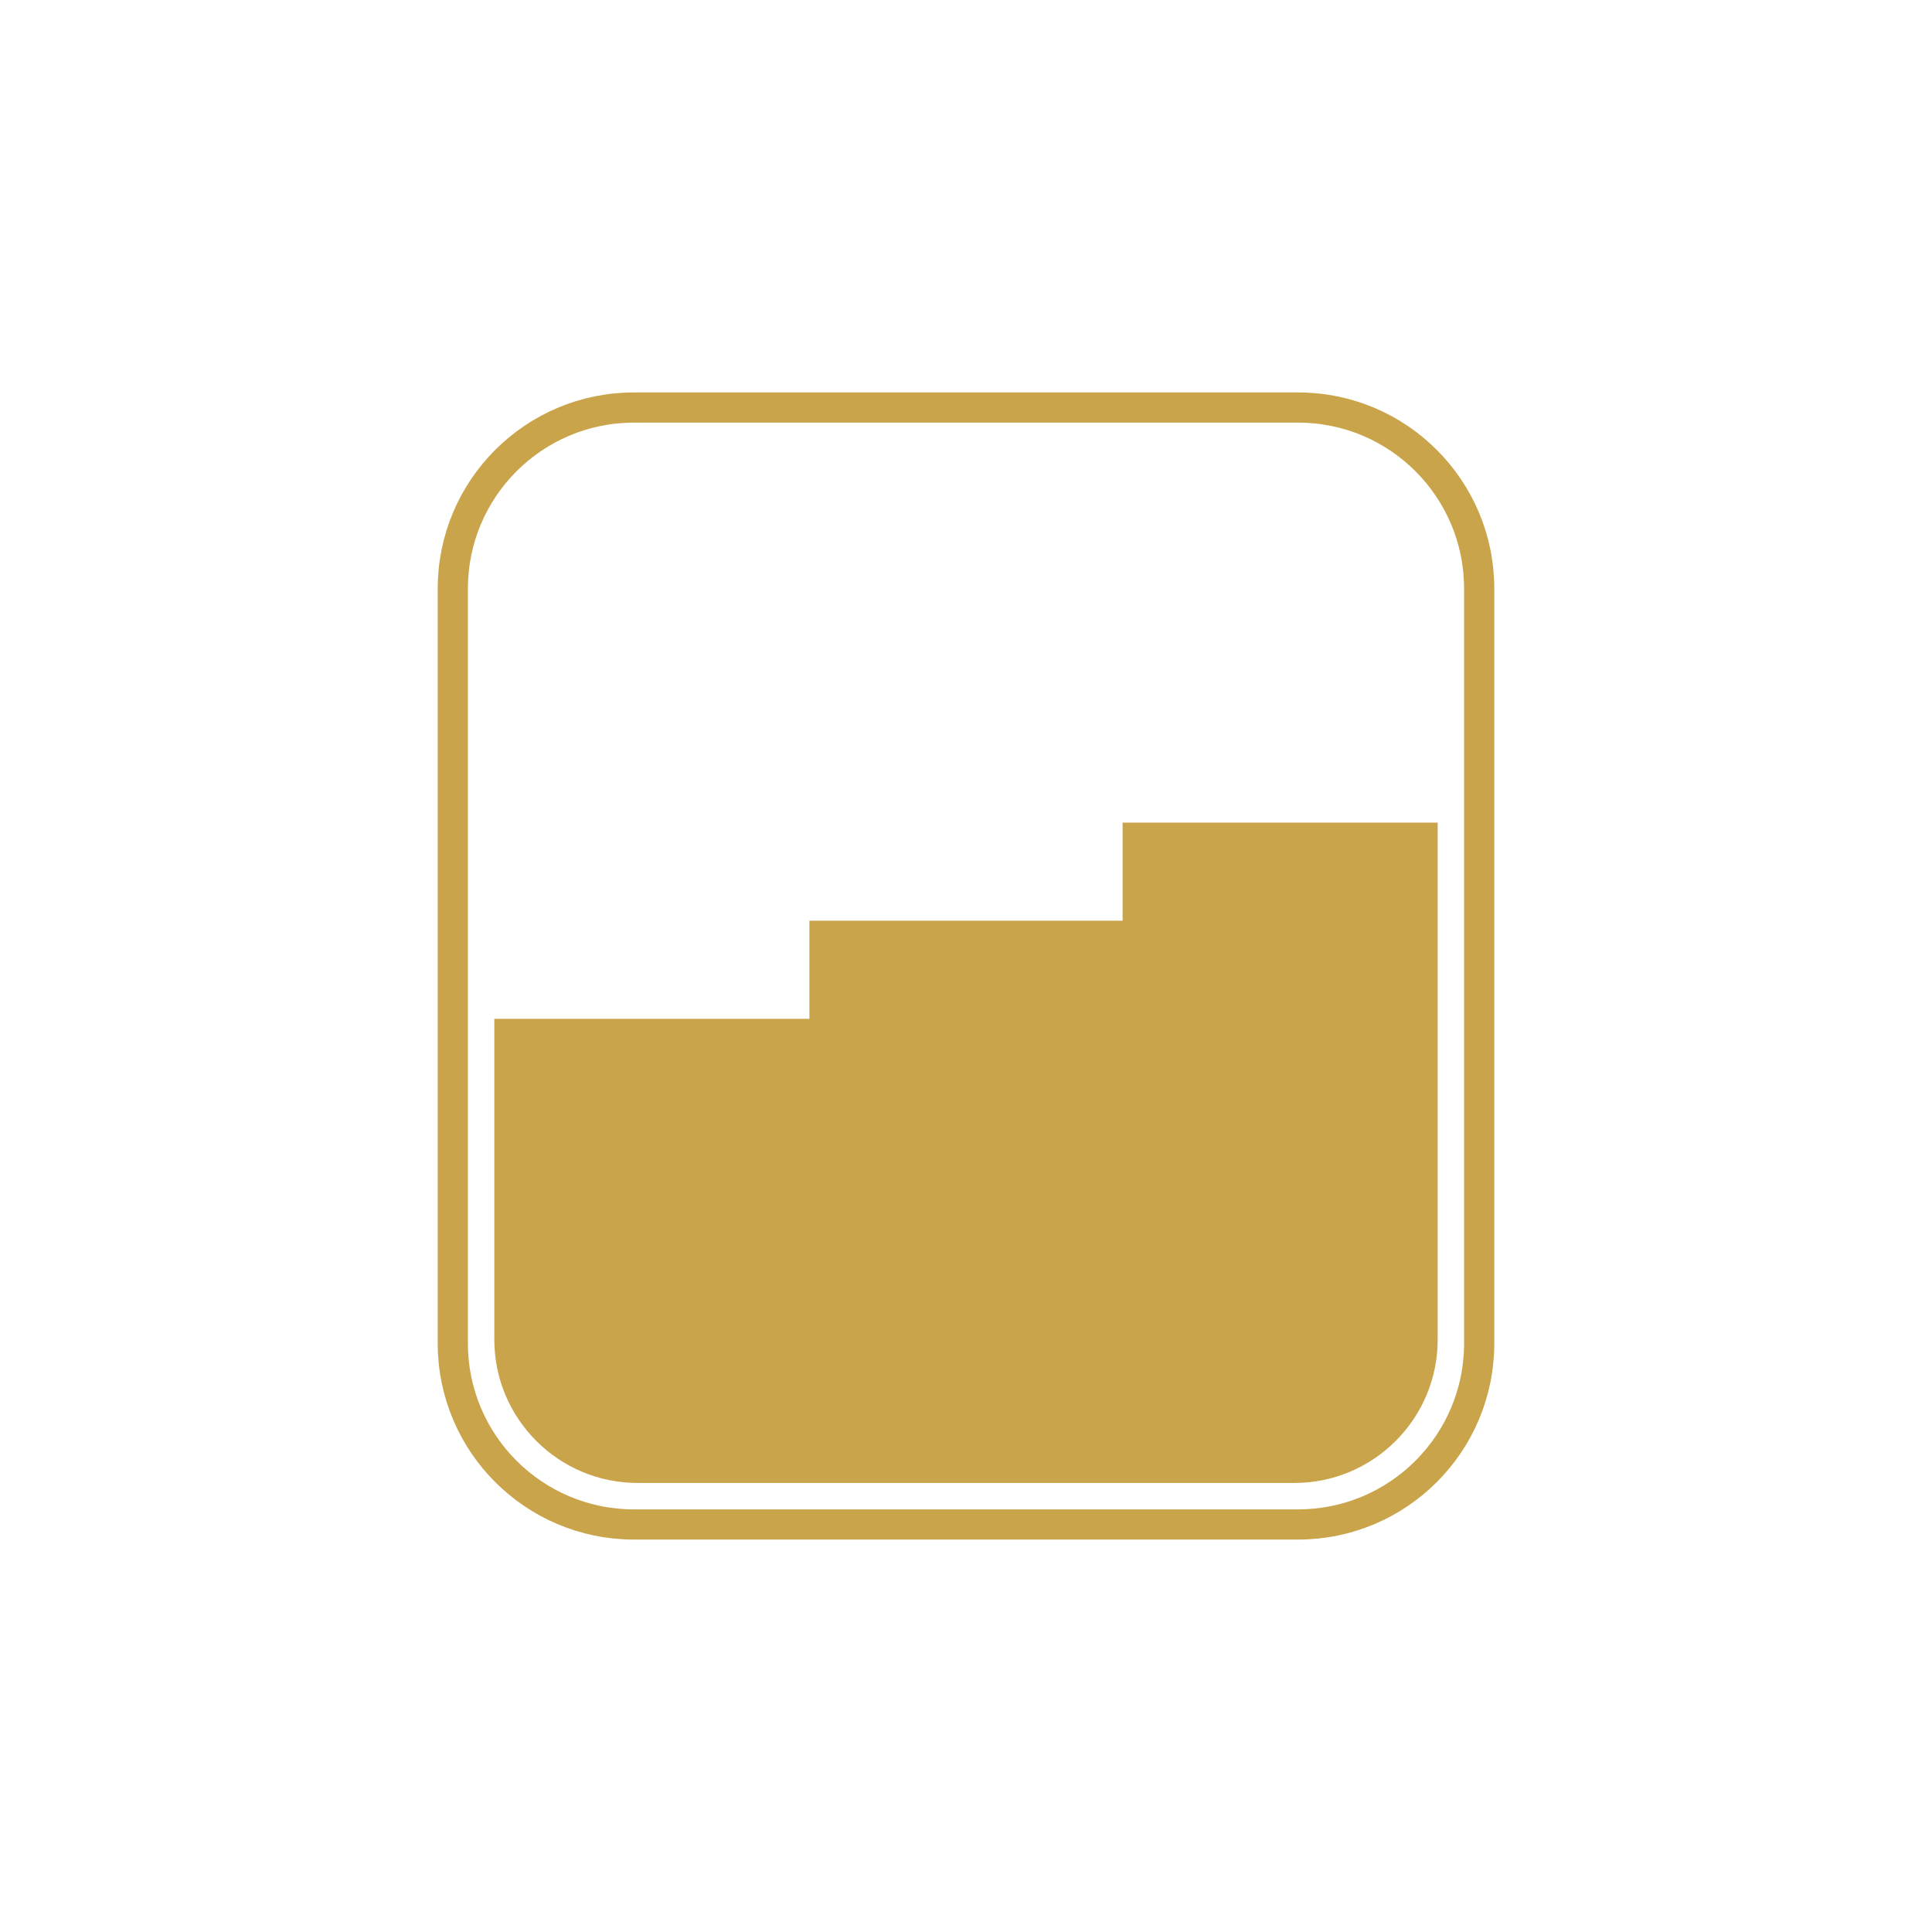
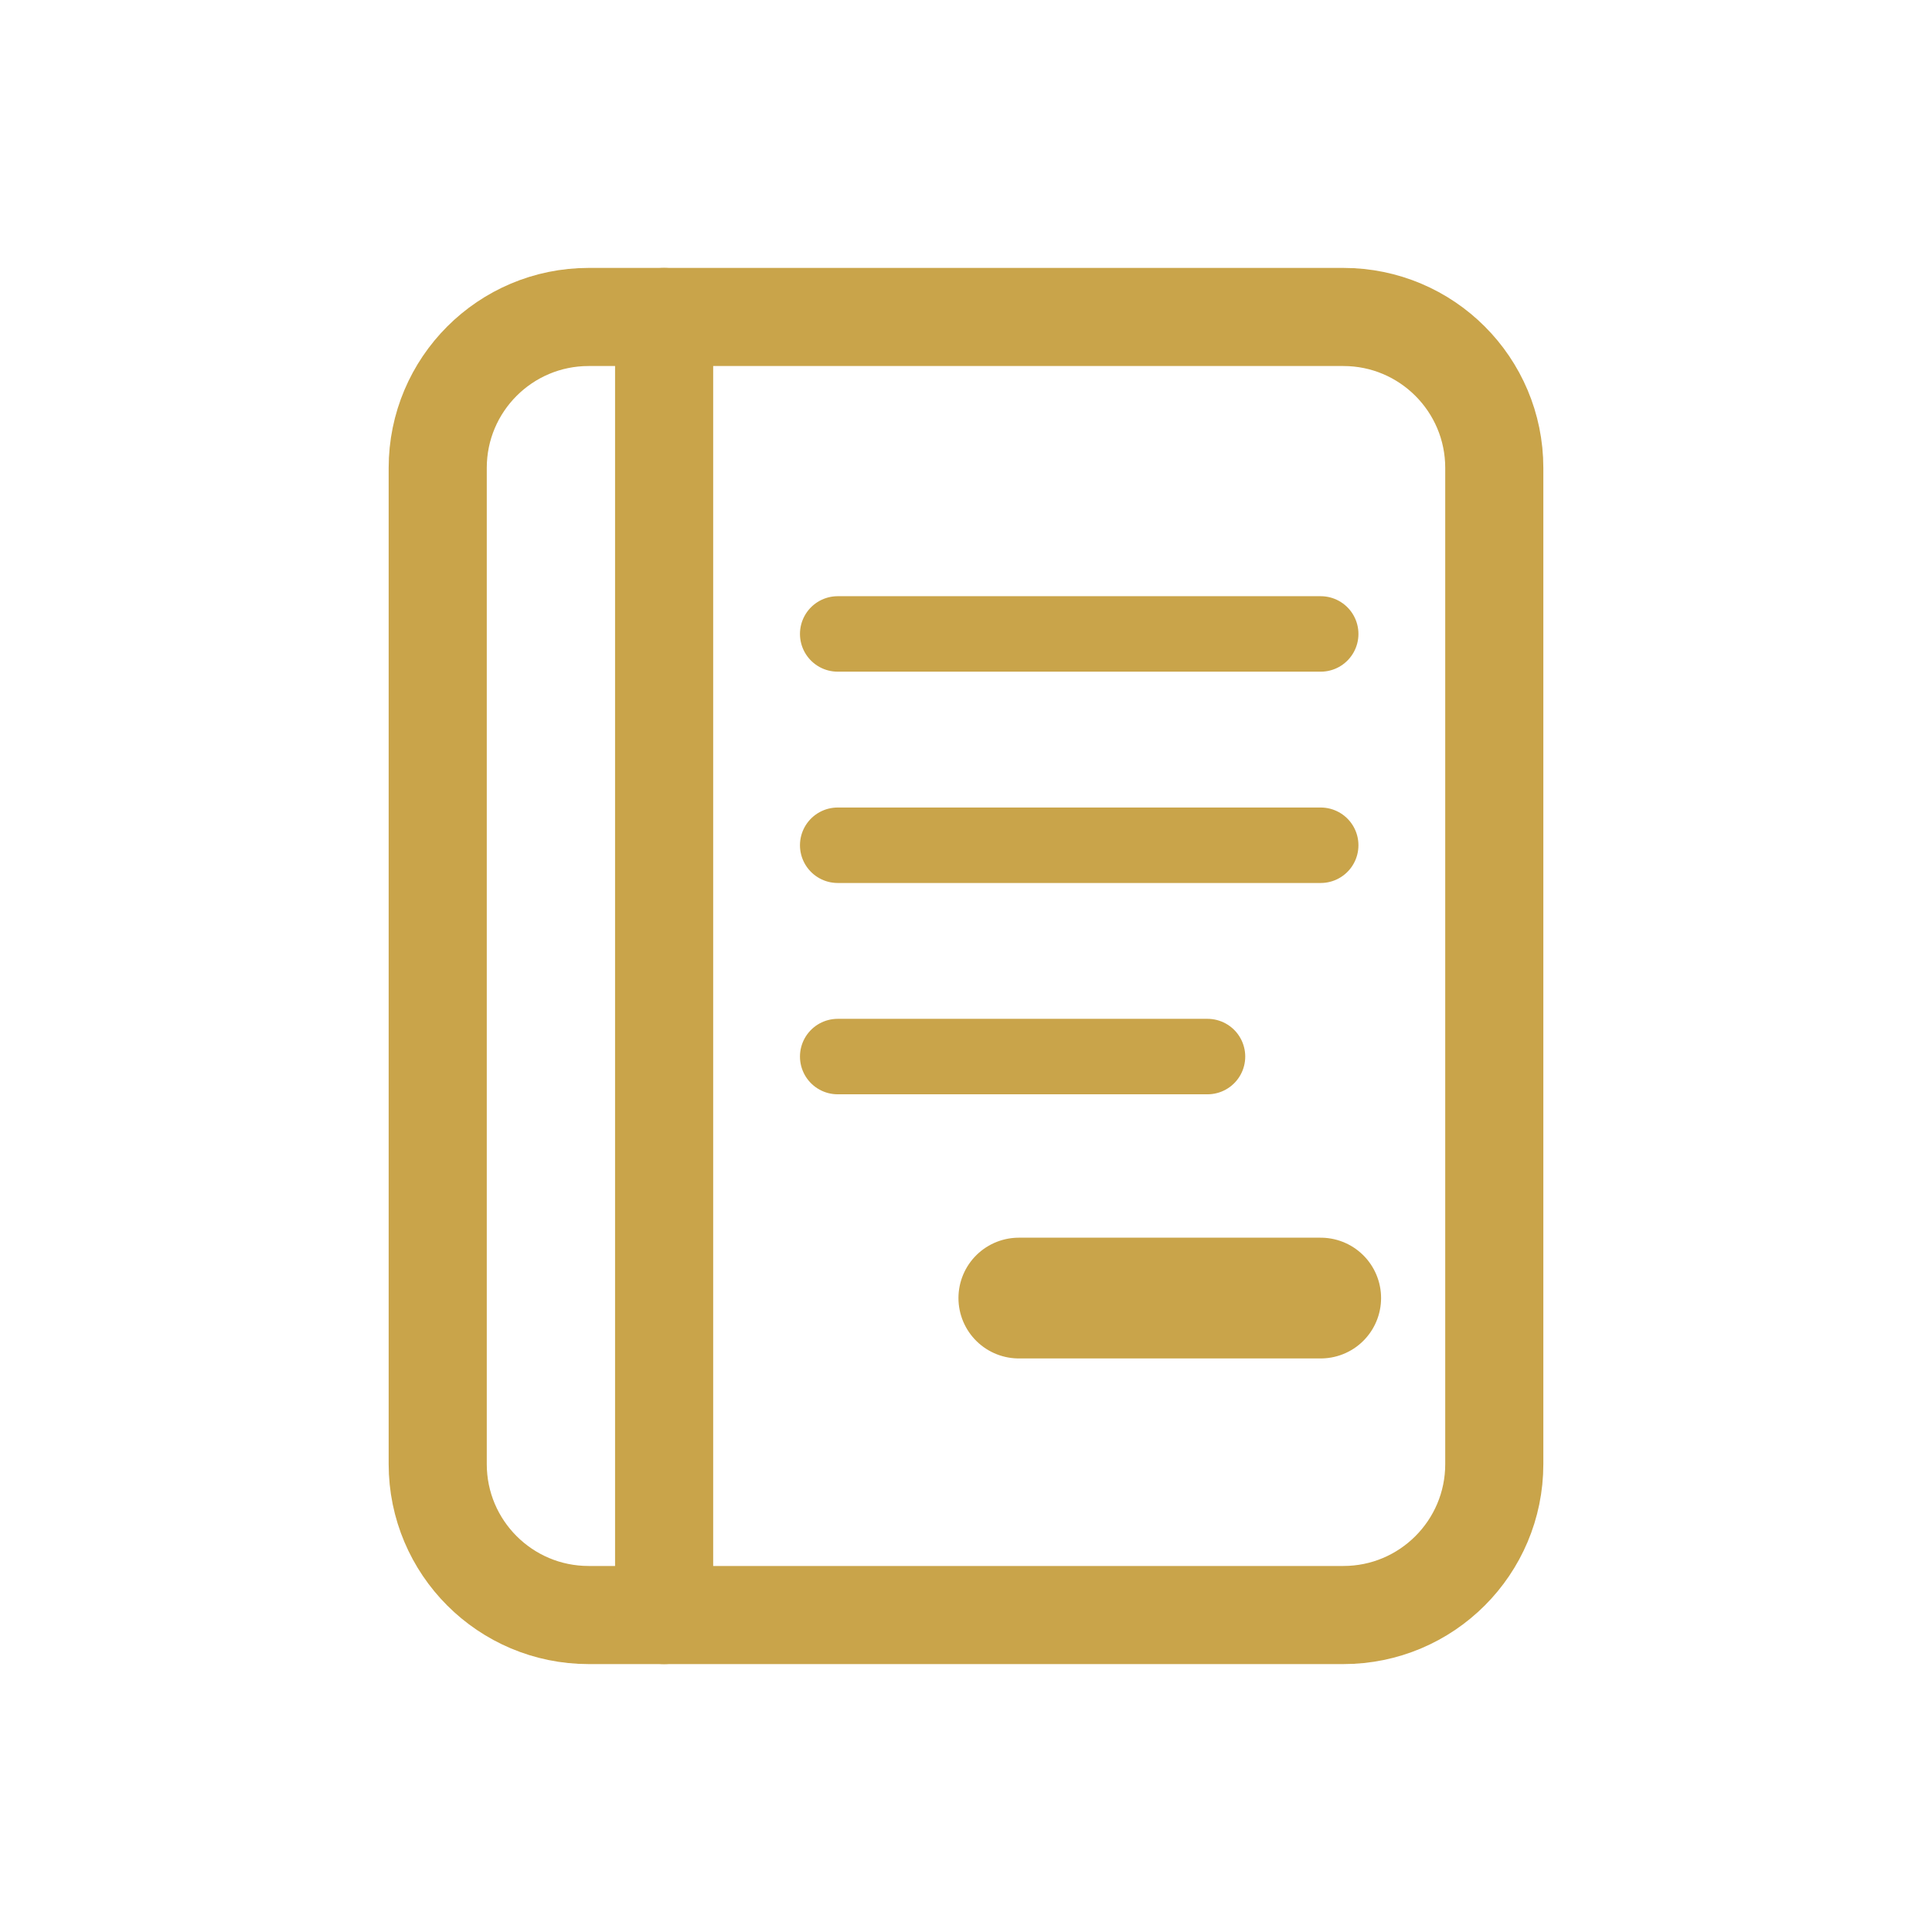
<svg xmlns="http://www.w3.org/2000/svg" viewBox="0 0 1024 1024" width="1024" height="1024" role="img" aria-label="Noirly Ledger mark">
  <style>svg { color: #C9A44A; }</style>
-   <defs>
-     <clipPath id="nlm-inner">
-       <rect x="262" y="238" width="500" height="548" rx="76" />
-     </clipPath>
-   </defs>
-   <rect x="240" y="216" width="544" height="592" rx="96" fill="none" stroke="currentColor" stroke-width="16" />
-   <g clip-path="url(#nlm-inner)">
-     <path d="M262 540 H 429 V 488 H 595 V 436 H 762 V 800 H 262 Z" fill="currentColor" />
+   <g fill="none" stroke="currentColor" stroke-linecap="round" stroke-linejoin="round">
+     <rect x="232" y="168" width="560" height="688" rx="80" stroke-width="52" />
+     <path stroke-width="52" d="M352 168 V856" />
+     <path stroke-width="40" d="M444 336 H700 M444 448 H700 M444 560 H640" />
+     <path stroke-width="64" d="M540 688 H700" />
  </g>
</svg>
